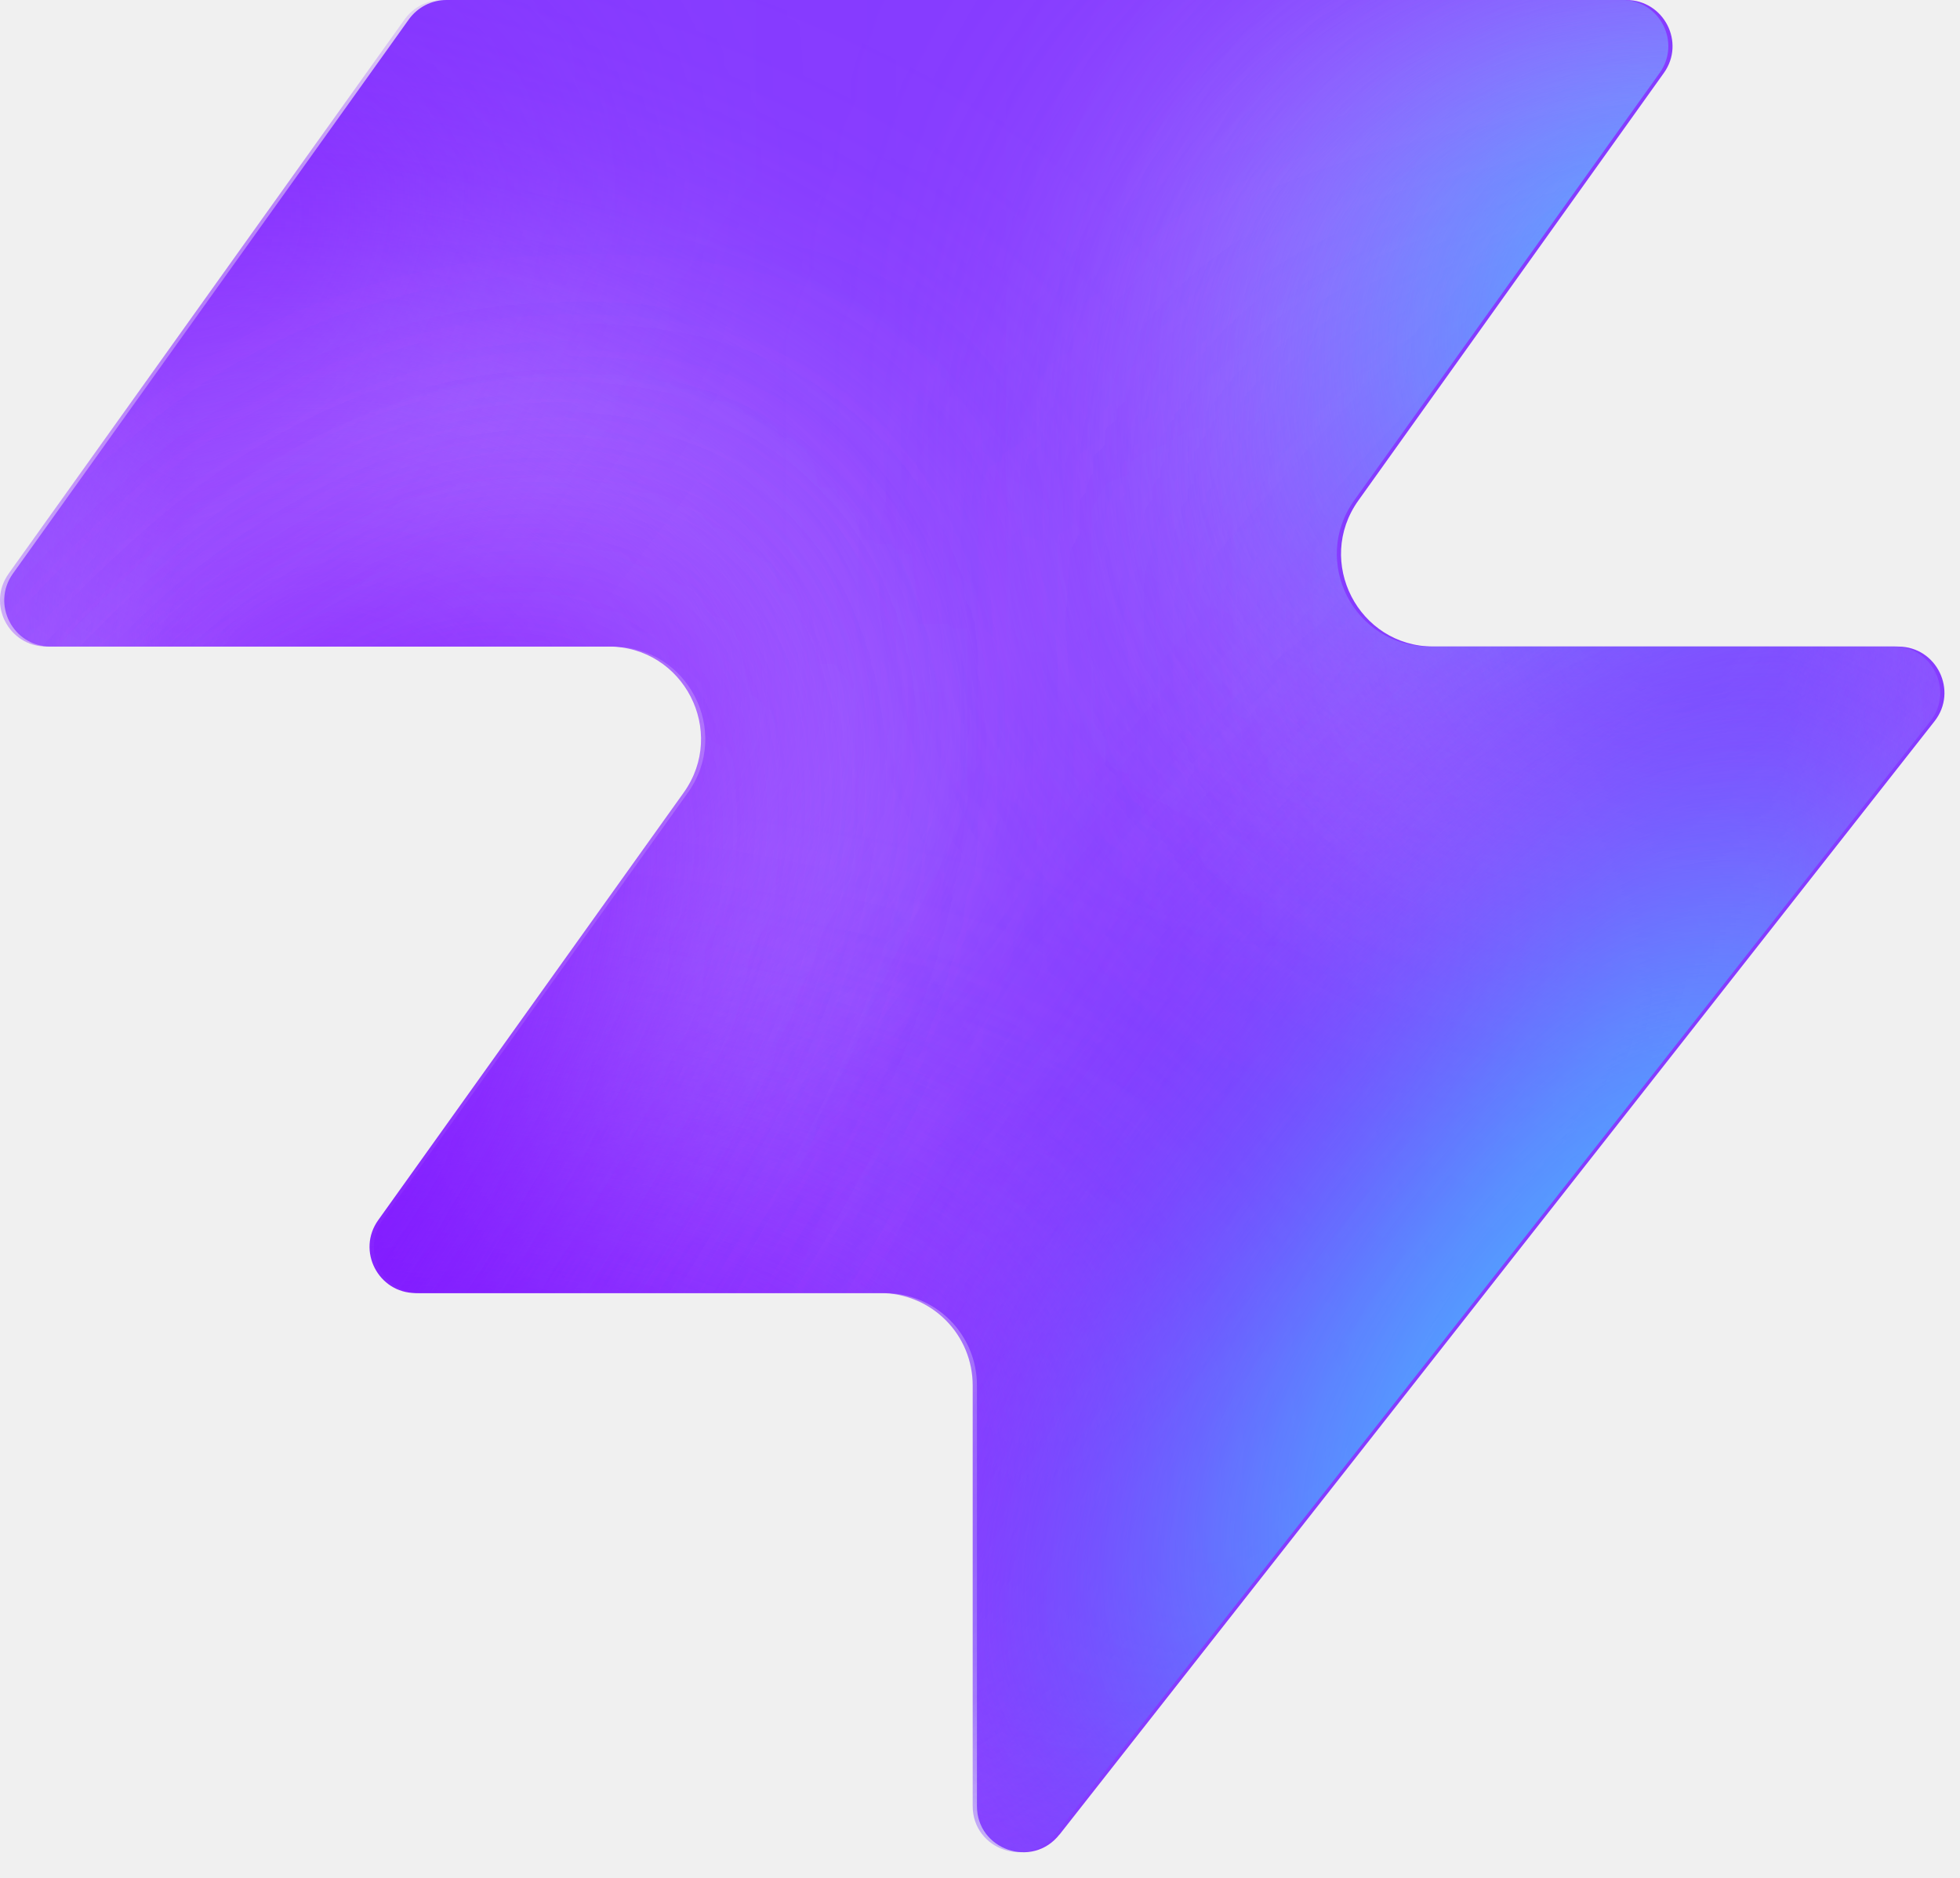
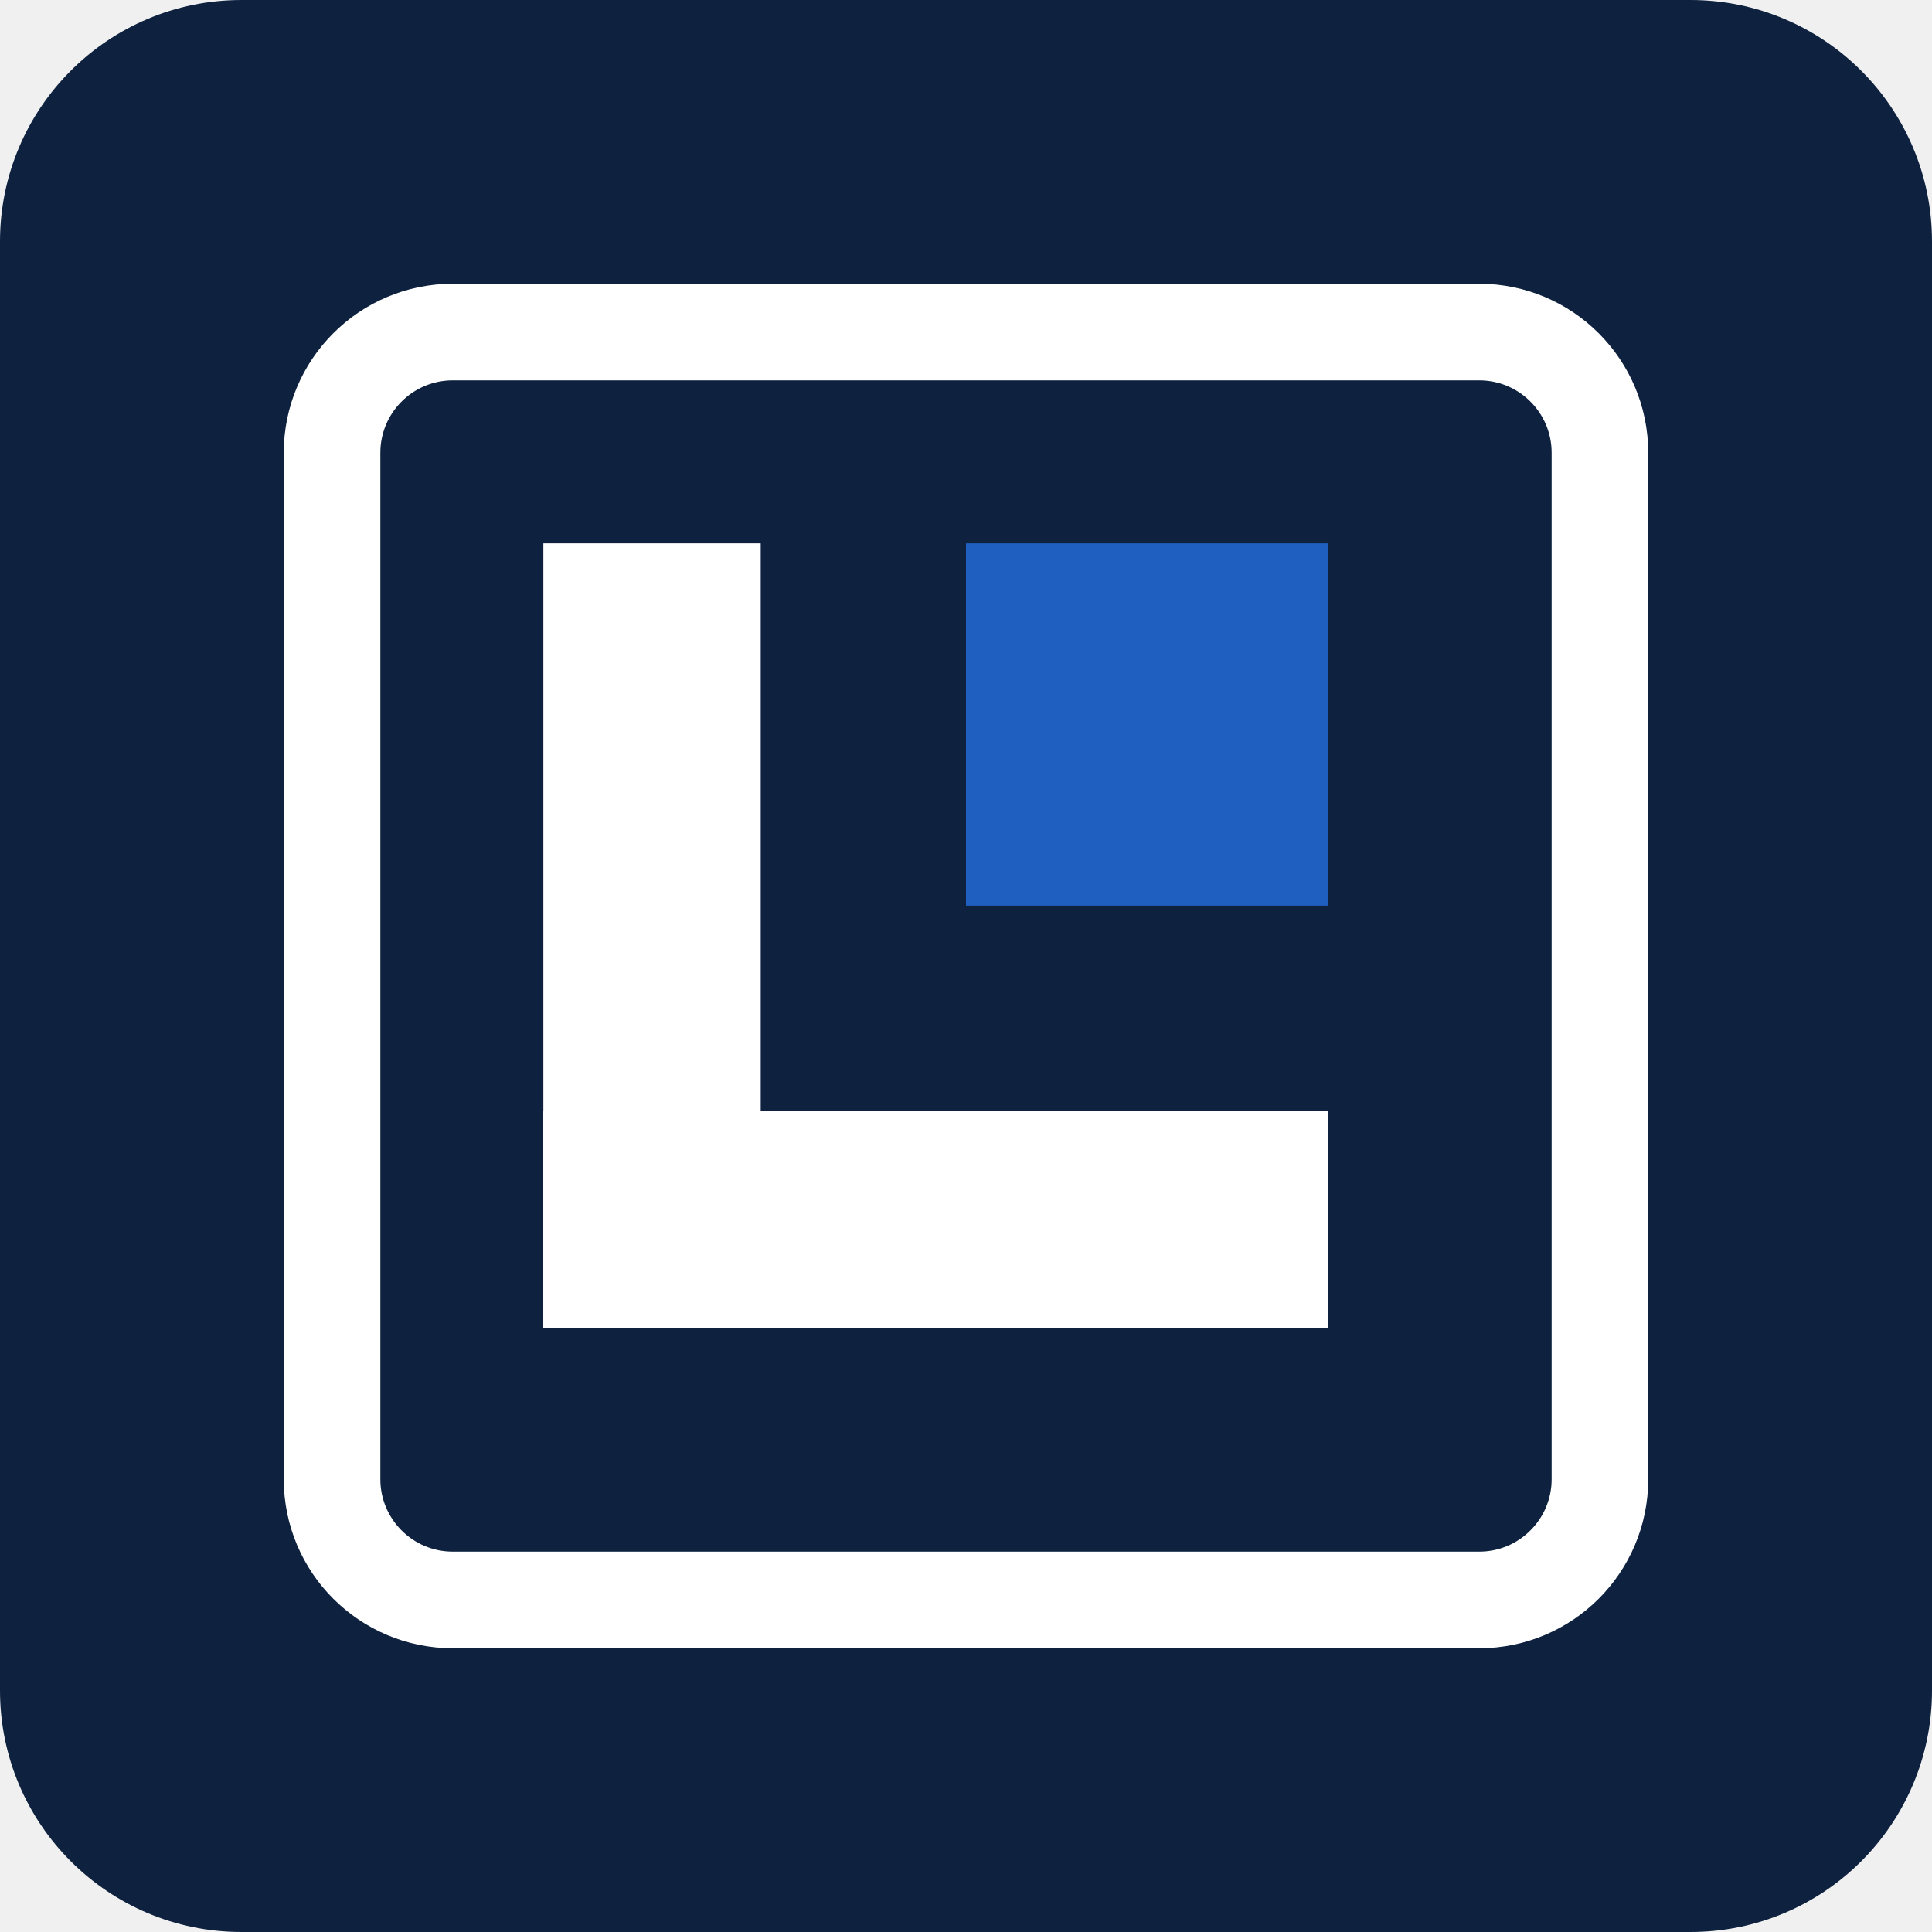
- <svg xmlns="http://www.w3.org/2000/svg" width="48" height="46" fill="none" viewBox="0 0 48 46">
-   <path fill="#863bff" d="M25.946 44.938c-.664.845-2.021.375-2.021-.698V33.937a2.26 2.26 0 0 0-2.262-2.262H10.287c-.92 0-1.456-1.04-.92-1.788l7.48-10.471c1.07-1.497 0-3.578-1.842-3.578H1.237c-.92 0-1.456-1.04-.92-1.788L10.013.474c.214-.297.556-.474.92-.474h28.894c.92 0 1.456 1.04.92 1.788l-7.48 10.471c-1.07 1.498 0 3.579 1.842 3.579h11.377c.943 0 1.473 1.088.89 1.83L25.947 44.94z" style="fill:#863bff;fill:color(display-p3 .525 .23 1);fill-opacity:1" />
-   <mask id="a" width="48" height="46" x="0" y="0" maskUnits="userSpaceOnUse" style="mask-type:alpha">
-     <path fill="#000" d="M25.842 44.938c-.664.844-2.021.375-2.021-.698V33.937a2.26 2.26 0 0 0-2.262-2.262H10.183c-.92 0-1.456-1.04-.92-1.788l7.48-10.471c1.07-1.498 0-3.579-1.842-3.579H1.133c-.92 0-1.456-1.04-.92-1.787L9.91.473c.214-.297.556-.474.92-.474h28.894c.92 0 1.456 1.04.92 1.788l-7.48 10.471c-1.07 1.498 0 3.578 1.842 3.578h11.377c.943 0 1.473 1.088.89 1.832L25.843 44.94z" style="fill:#000;fill-opacity:1" />
-   </mask>
-   <g mask="url(#a)">
-     <g filter="url(#b)">
-       <ellipse cx="5.508" cy="14.704" fill="#ede6ff" rx="5.508" ry="14.704" style="fill:#ede6ff;fill:color(display-p3 .927 .903 1);fill-opacity:1" transform="matrix(.00324 1 1 -.00324 -4.47 31.516)" />
-     </g>
-     <g filter="url(#c)">
-       <ellipse cx="10.399" cy="29.851" fill="#ede6ff" rx="10.399" ry="29.851" style="fill:#ede6ff;fill:color(display-p3 .927 .903 1);fill-opacity:1" transform="matrix(.00324 1 1 -.00324 -39.328 7.883)" />
-     </g>
-     <g filter="url(#d)">
-       <ellipse cx="5.508" cy="30.487" fill="#7e14ff" rx="5.508" ry="30.487" style="fill:#7e14ff;fill:color(display-p3 .492 .077 1);fill-opacity:1" transform="rotate(89.814 -25.913 -14.639)scale(1 -1)" />
-     </g>
-     <g filter="url(#e)">
-       <ellipse cx="5.508" cy="30.599" fill="#7e14ff" rx="5.508" ry="30.599" style="fill:#7e14ff;fill:color(display-p3 .492 .077 1);fill-opacity:1" transform="rotate(89.814 -32.644 -3.334)scale(1 -1)" />
-     </g>
-     <g filter="url(#f)">
-       <ellipse cx="5.508" cy="30.599" fill="#7e14ff" rx="5.508" ry="30.599" style="fill:#7e14ff;fill:color(display-p3 .492 .077 1);fill-opacity:1" transform="matrix(.00324 1 1 -.00324 -34.34 30.47)" />
-     </g>
-     <g filter="url(#g)">
-       <ellipse cx="14.072" cy="22.078" fill="#ede6ff" rx="14.072" ry="22.078" style="fill:#ede6ff;fill:color(display-p3 .927 .903 1);fill-opacity:1" transform="rotate(93.35 24.506 48.493)scale(-1 1)" />
-     </g>
-     <g filter="url(#h)">
-       <ellipse cx="3.47" cy="21.501" fill="#7e14ff" rx="3.47" ry="21.501" style="fill:#7e14ff;fill:color(display-p3 .492 .077 1);fill-opacity:1" transform="rotate(89.009 28.708 47.59)scale(-1 1)" />
-     </g>
-     <g filter="url(#i)">
-       <ellipse cx="3.47" cy="21.501" fill="#7e14ff" rx="3.47" ry="21.501" style="fill:#7e14ff;fill:color(display-p3 .492 .077 1);fill-opacity:1" transform="rotate(89.009 28.708 47.59)scale(-1 1)" />
-     </g>
-     <g filter="url(#j)">
-       <ellipse cx=".387" cy="8.972" fill="#7e14ff" rx="4.407" ry="29.108" style="fill:#7e14ff;fill:color(display-p3 .492 .077 1);fill-opacity:1" transform="rotate(39.51 .387 8.972)" />
-     </g>
-     <g filter="url(#k)">
-       <ellipse cx="47.523" cy="-6.092" fill="#7e14ff" rx="4.407" ry="29.108" style="fill:#7e14ff;fill:color(display-p3 .492 .077 1);fill-opacity:1" transform="rotate(37.892 47.523 -6.092)" />
-     </g>
-     <g filter="url(#l)">
-       <ellipse cx="41.412" cy="6.333" fill="#47bfff" rx="5.971" ry="9.665" style="fill:#47bfff;fill:color(display-p3 .28 .748 1);fill-opacity:1" transform="rotate(37.892 41.412 6.333)" />
-     </g>
-     <g filter="url(#m)">
-       <ellipse cx="-1.879" cy="38.332" fill="#7e14ff" rx="4.407" ry="29.108" style="fill:#7e14ff;fill:color(display-p3 .492 .077 1);fill-opacity:1" transform="rotate(37.892 -1.88 38.332)" />
-     </g>
-     <g filter="url(#n)">
-       <ellipse cx="-1.879" cy="38.332" fill="#7e14ff" rx="4.407" ry="29.108" style="fill:#7e14ff;fill:color(display-p3 .492 .077 1);fill-opacity:1" transform="rotate(37.892 -1.88 38.332)" />
-     </g>
-     <g filter="url(#o)">
-       <ellipse cx="35.651" cy="29.907" fill="#7e14ff" rx="4.407" ry="29.108" style="fill:#7e14ff;fill:color(display-p3 .492 .077 1);fill-opacity:1" transform="rotate(37.892 35.651 29.907)" />
-     </g>
-     <g filter="url(#p)">
-       <ellipse cx="38.418" cy="32.4" fill="#47bfff" rx="5.971" ry="15.297" style="fill:#47bfff;fill:color(display-p3 .28 .748 1);fill-opacity:1" transform="rotate(37.892 38.418 32.4)" />
-     </g>
-   </g>
-   <defs>
-     <filter id="b" width="60.045" height="41.654" x="-19.77" y="16.149" color-interpolation-filters="sRGB" filterUnits="userSpaceOnUse">
-       <feFlood flood-opacity="0" result="BackgroundImageFix" />
-       <feBlend in="SourceGraphic" in2="BackgroundImageFix" result="shape" />
-       <feGaussianBlur result="effect1_foregroundBlur_2002_17158" stdDeviation="7.659" />
-     </filter>
-     <filter id="c" width="90.34" height="51.437" x="-54.613" y="-7.533" color-interpolation-filters="sRGB" filterUnits="userSpaceOnUse">
-       <feFlood flood-opacity="0" result="BackgroundImageFix" />
-       <feBlend in="SourceGraphic" in2="BackgroundImageFix" result="shape" />
-       <feGaussianBlur result="effect1_foregroundBlur_2002_17158" stdDeviation="7.659" />
-     </filter>
-     <filter id="d" width="79.355" height="29.4" x="-49.64" y="2.03" color-interpolation-filters="sRGB" filterUnits="userSpaceOnUse">
-       <feFlood flood-opacity="0" result="BackgroundImageFix" />
-       <feBlend in="SourceGraphic" in2="BackgroundImageFix" result="shape" />
-       <feGaussianBlur result="effect1_foregroundBlur_2002_17158" stdDeviation="4.596" />
-     </filter>
-     <filter id="e" width="79.579" height="29.4" x="-45.045" y="20.029" color-interpolation-filters="sRGB" filterUnits="userSpaceOnUse">
-       <feFlood flood-opacity="0" result="BackgroundImageFix" />
-       <feBlend in="SourceGraphic" in2="BackgroundImageFix" result="shape" />
-       <feGaussianBlur result="effect1_foregroundBlur_2002_17158" stdDeviation="4.596" />
-     </filter>
-     <filter id="f" width="79.579" height="29.4" x="-43.513" y="21.178" color-interpolation-filters="sRGB" filterUnits="userSpaceOnUse">
-       <feFlood flood-opacity="0" result="BackgroundImageFix" />
-       <feBlend in="SourceGraphic" in2="BackgroundImageFix" result="shape" />
-       <feGaussianBlur result="effect1_foregroundBlur_2002_17158" stdDeviation="4.596" />
-     </filter>
-     <filter id="g" width="74.749" height="58.852" x="15.756" y="-17.901" color-interpolation-filters="sRGB" filterUnits="userSpaceOnUse">
-       <feFlood flood-opacity="0" result="BackgroundImageFix" />
-       <feBlend in="SourceGraphic" in2="BackgroundImageFix" result="shape" />
-       <feGaussianBlur result="effect1_foregroundBlur_2002_17158" stdDeviation="7.659" />
-     </filter>
-     <filter id="h" width="61.377" height="25.362" x="23.548" y="2.284" color-interpolation-filters="sRGB" filterUnits="userSpaceOnUse">
-       <feFlood flood-opacity="0" result="BackgroundImageFix" />
-       <feBlend in="SourceGraphic" in2="BackgroundImageFix" result="shape" />
-       <feGaussianBlur result="effect1_foregroundBlur_2002_17158" stdDeviation="4.596" />
-     </filter>
-     <filter id="i" width="61.377" height="25.362" x="23.548" y="2.284" color-interpolation-filters="sRGB" filterUnits="userSpaceOnUse">
-       <feFlood flood-opacity="0" result="BackgroundImageFix" />
-       <feBlend in="SourceGraphic" in2="BackgroundImageFix" result="shape" />
-       <feGaussianBlur result="effect1_foregroundBlur_2002_17158" stdDeviation="4.596" />
-     </filter>
-     <filter id="j" width="56.045" height="63.649" x="-27.636" y="-22.853" color-interpolation-filters="sRGB" filterUnits="userSpaceOnUse">
-       <feFlood flood-opacity="0" result="BackgroundImageFix" />
-       <feBlend in="SourceGraphic" in2="BackgroundImageFix" result="shape" />
-       <feGaussianBlur result="effect1_foregroundBlur_2002_17158" stdDeviation="4.596" />
-     </filter>
-     <filter id="k" width="54.814" height="64.646" x="20.116" y="-38.415" color-interpolation-filters="sRGB" filterUnits="userSpaceOnUse">
-       <feFlood flood-opacity="0" result="BackgroundImageFix" />
-       <feBlend in="SourceGraphic" in2="BackgroundImageFix" result="shape" />
-       <feGaussianBlur result="effect1_foregroundBlur_2002_17158" stdDeviation="4.596" />
-     </filter>
-     <filter id="l" width="33.541" height="35.313" x="24.641" y="-11.323" color-interpolation-filters="sRGB" filterUnits="userSpaceOnUse">
-       <feFlood flood-opacity="0" result="BackgroundImageFix" />
-       <feBlend in="SourceGraphic" in2="BackgroundImageFix" result="shape" />
-       <feGaussianBlur result="effect1_foregroundBlur_2002_17158" stdDeviation="4.596" />
-     </filter>
-     <filter id="m" width="54.814" height="64.646" x="-29.286" y="6.009" color-interpolation-filters="sRGB" filterUnits="userSpaceOnUse">
-       <feFlood flood-opacity="0" result="BackgroundImageFix" />
-       <feBlend in="SourceGraphic" in2="BackgroundImageFix" result="shape" />
-       <feGaussianBlur result="effect1_foregroundBlur_2002_17158" stdDeviation="4.596" />
-     </filter>
-     <filter id="n" width="54.814" height="64.646" x="-29.286" y="6.009" color-interpolation-filters="sRGB" filterUnits="userSpaceOnUse">
-       <feFlood flood-opacity="0" result="BackgroundImageFix" />
-       <feBlend in="SourceGraphic" in2="BackgroundImageFix" result="shape" />
-       <feGaussianBlur result="effect1_foregroundBlur_2002_17158" stdDeviation="4.596" />
-     </filter>
-     <filter id="o" width="54.814" height="64.646" x="8.244" y="-2.416" color-interpolation-filters="sRGB" filterUnits="userSpaceOnUse">
-       <feFlood flood-opacity="0" result="BackgroundImageFix" />
-       <feBlend in="SourceGraphic" in2="BackgroundImageFix" result="shape" />
-       <feGaussianBlur result="effect1_foregroundBlur_2002_17158" stdDeviation="4.596" />
-     </filter>
-     <filter id="p" width="39.409" height="43.623" x="18.713" y="10.588" color-interpolation-filters="sRGB" filterUnits="userSpaceOnUse">
-       <feFlood flood-opacity="0" result="BackgroundImageFix" />
-       <feBlend in="SourceGraphic" in2="BackgroundImageFix" result="shape" />
-       <feGaussianBlur result="effect1_foregroundBlur_2002_17158" stdDeviation="4.596" />
-     </filter>
-   </defs>
+ <svg xmlns="http://www.w3.org/2000/svg" viewBox="0 0 32 32">
+   <rect width="32" height="32" rx="4" fill="#0e2240" />
+   <rect x="5.5" y="5.5" width="21" height="21" rx="2" fill="none" stroke="#fff" stroke-width="1.6" />
+   <rect x="9" y="9" width="3.6" height="13" fill="#fff" />
+   <rect x="9" y="18.4" width="13" height="3.6" fill="#fff" />
+   <rect x="16" y="9" width="6" height="6" fill="#1f5fbf" />
</svg>
